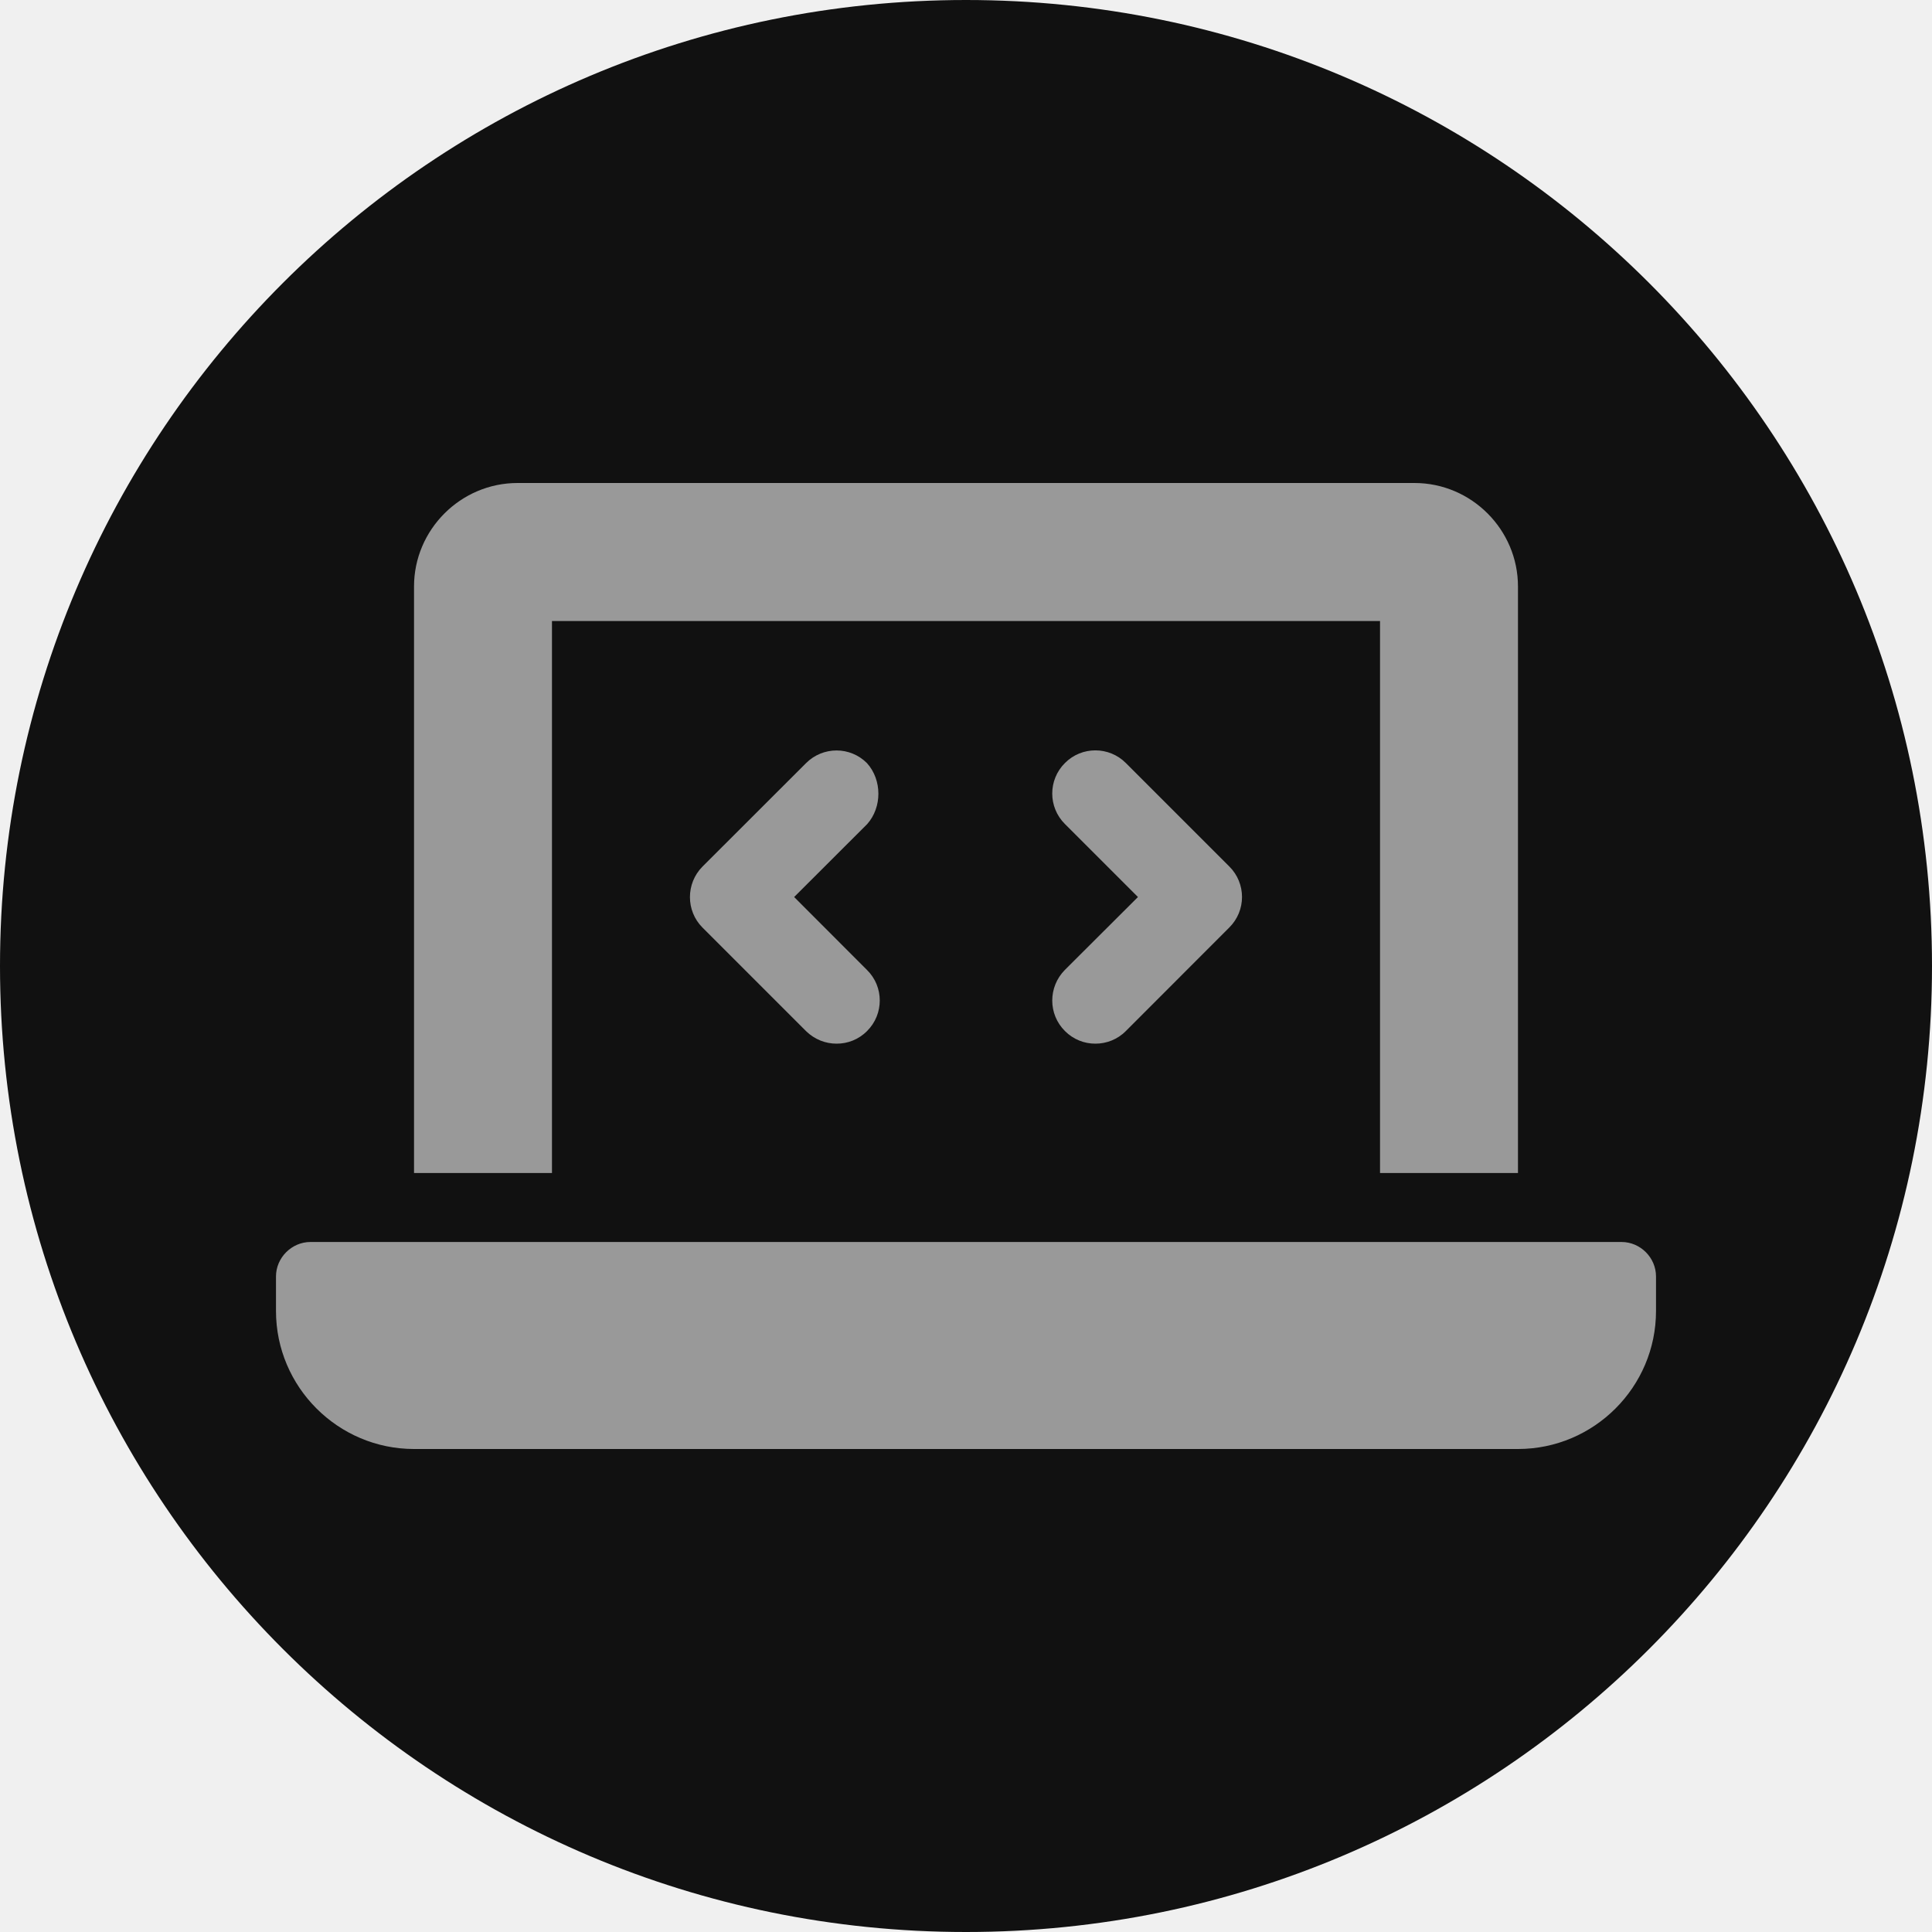
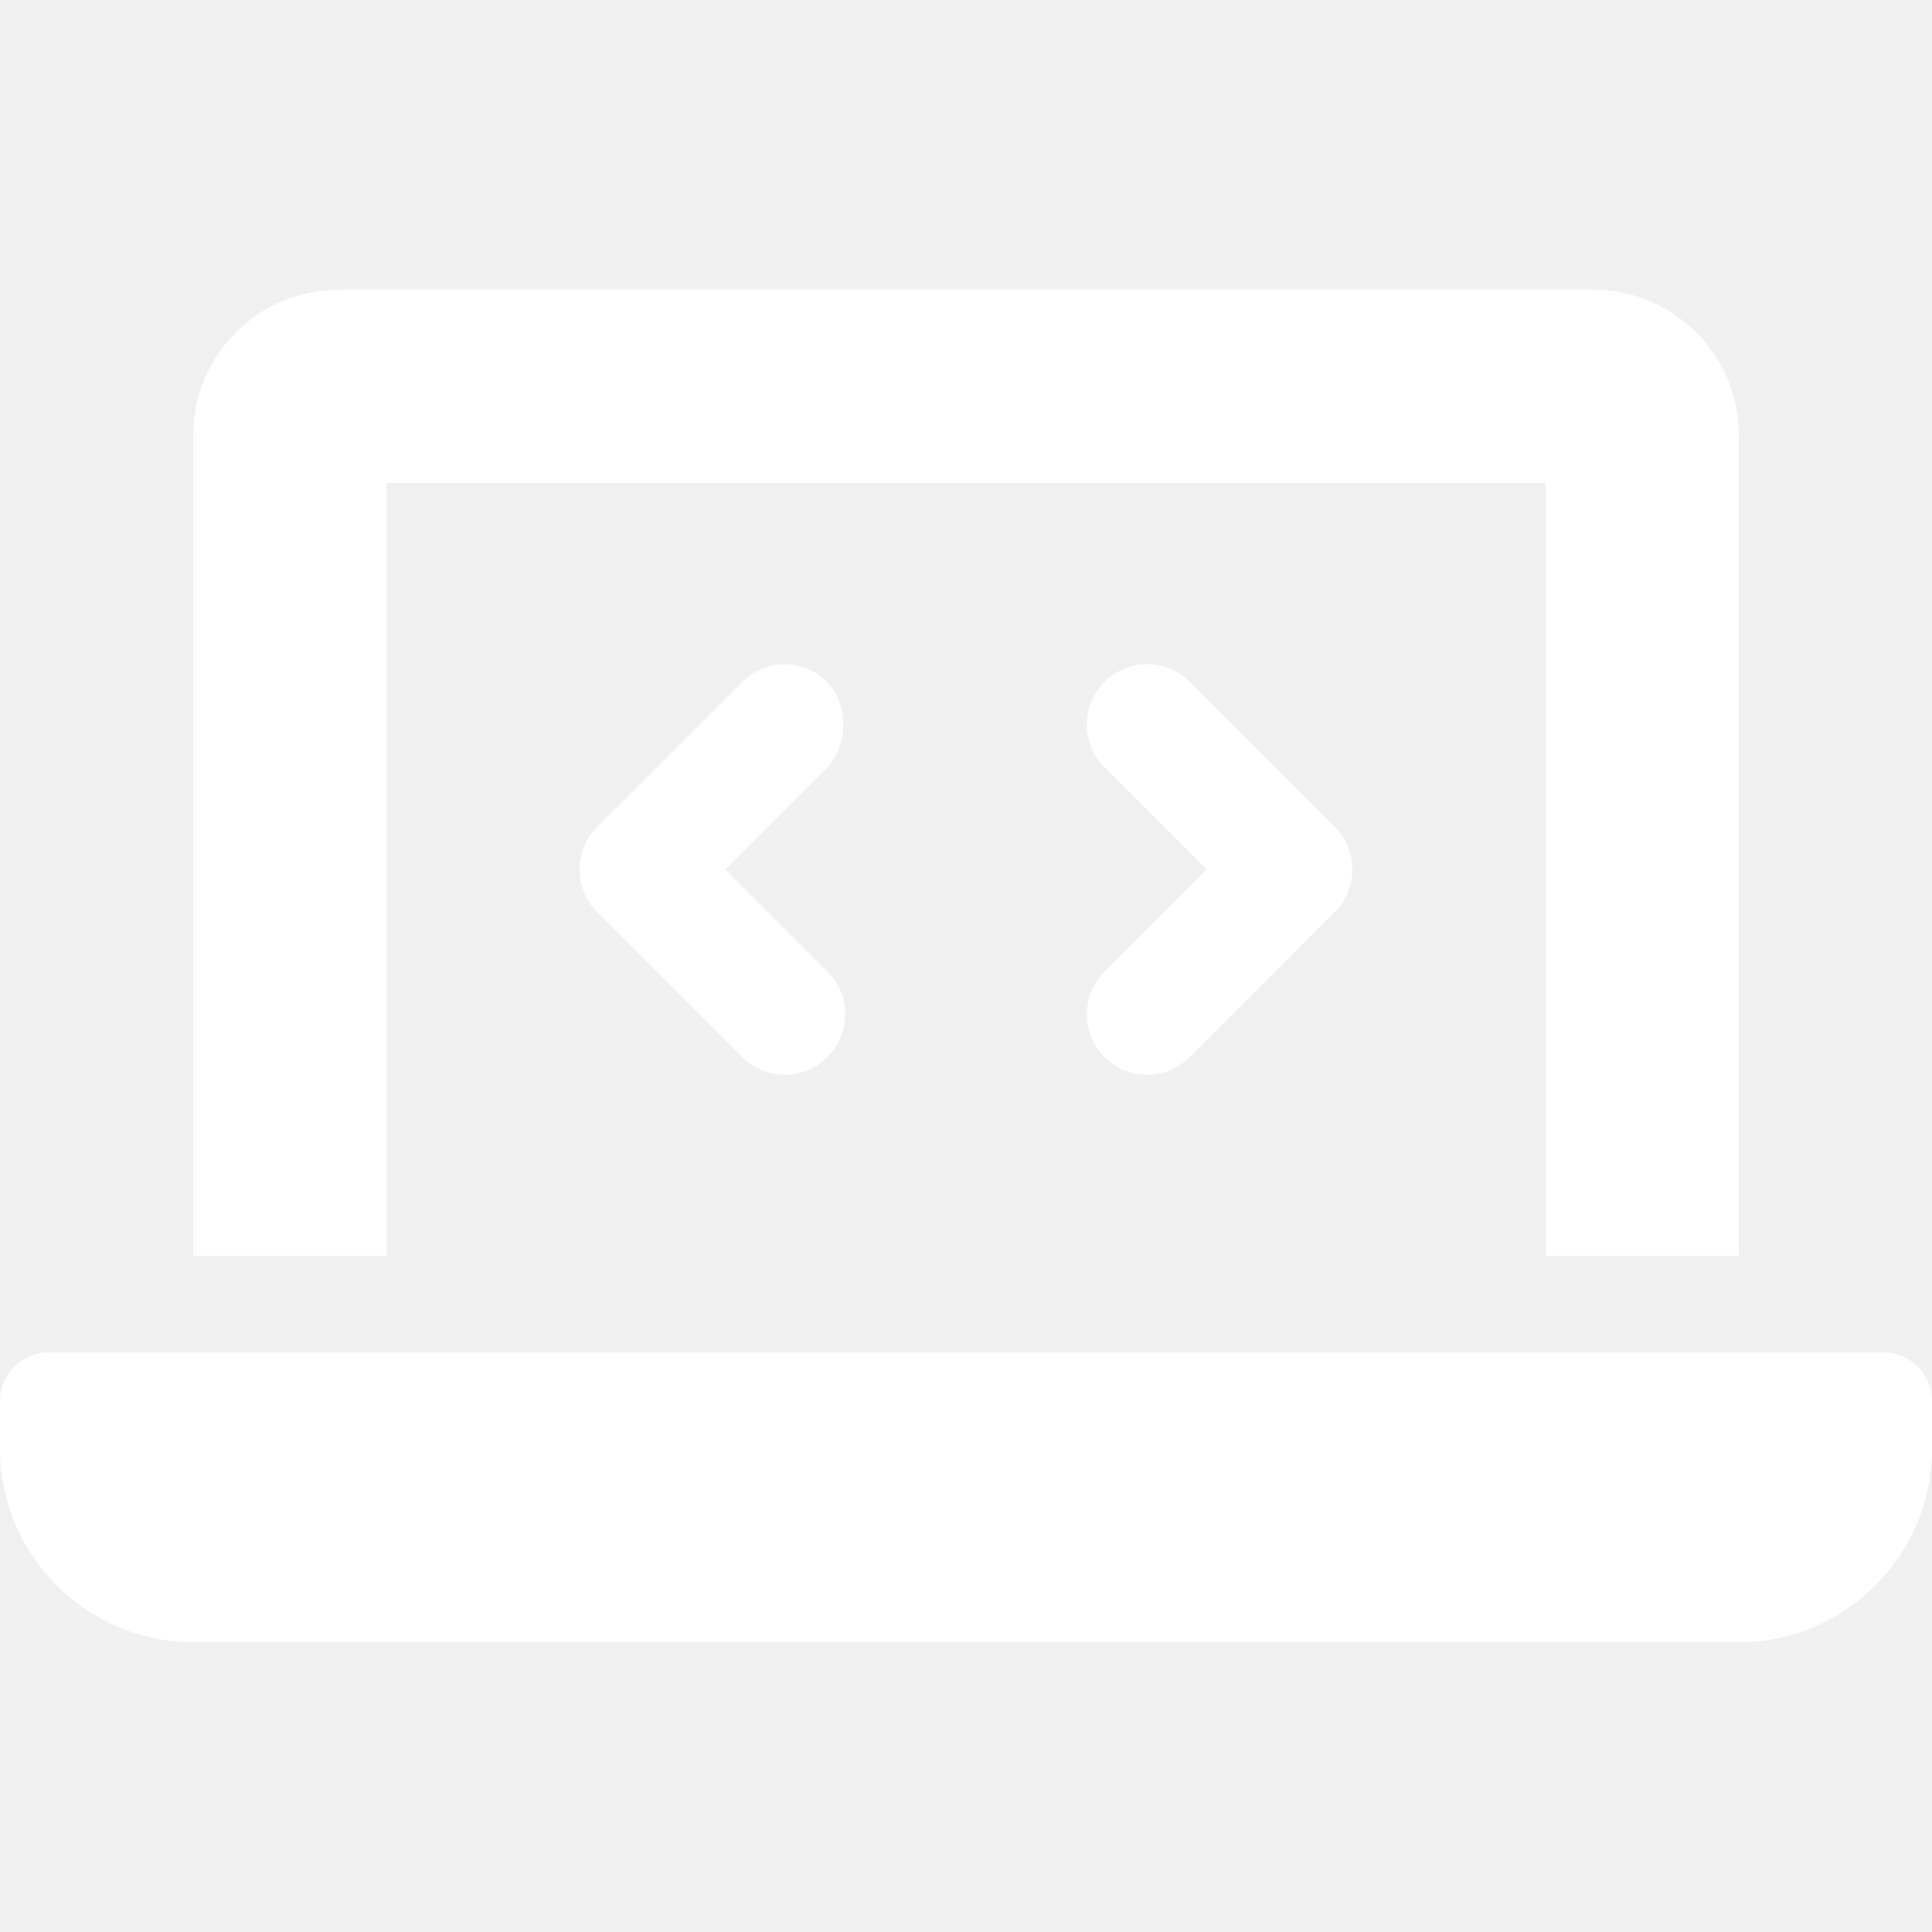
- <svg xmlns="http://www.w3.org/2000/svg" viewBox="0 0 20 20">
-   <circle vector-effect="non-scaling-stroke" cx="10" cy="10" r="10" fill="rgb(17,17,17)" />
-   <path d="M 5.714 6.429 L 14.286 6.429 L 14.286 12.143 L 15.714 12.143 L 15.714 6.071 C 15.714 5.483 15.232 5 14.643 5 L 5.357 5 C 4.769 5 4.286 5.483 4.286 6.071 L 4.286 12.143 L 5.714 12.143 L 5.714 6.429 Z M 16.786 12.857 L 3.214 12.857 C 3.019 12.857 2.857 13.02 2.857 13.214 L 2.857 13.571 C 2.857 14.358 3.499 15 4.286 15 L 15.714 15 C 16.501 15 17.143 14.358 17.143 13.571 L 17.143 13.214 C 17.143 13.02 16.982 12.857 16.786 12.857 Z M 11.025 10.674 C 11.112 10.761 11.225 10.804 11.339 10.804 C 11.453 10.804 11.568 10.761 11.655 10.673 L 12.726 9.601 C 12.901 9.427 12.901 9.144 12.726 8.97 L 11.655 7.899 C 11.481 7.724 11.197 7.724 11.024 7.899 C 10.849 8.073 10.849 8.356 11.024 8.53 L 11.78 9.286 L 11.024 10.04 C 10.849 10.217 10.849 10.5 11.025 10.674 Z M 8.975 7.9 C 8.801 7.725 8.519 7.725 8.344 7.9 L 7.272 8.971 C 7.099 9.145 7.099 9.429 7.272 9.602 L 8.344 10.674 C 8.433 10.761 8.546 10.804 8.661 10.804 C 8.775 10.804 8.889 10.761 8.976 10.673 C 9.151 10.499 9.151 10.215 8.976 10.042 L 8.221 9.286 L 8.977 8.531 C 9.132 8.357 9.132 8.074 8.975 7.9 Z" style="fill: rgb(153, 153, 153);" />
+ <svg xmlns="http://www.w3.org/2000/svg" viewBox="0 0 37.795 37.795" version="1.1" id="svg6" width="10mm" height="10mm">
+   <defs id="defs10" />
+   <path d="M 7.559,9.45 H 30.237 V 24.567 h 3.778 V 8.503 c 0,-1.556 -1.275,-2.833 -2.833,-2.833 H 6.614 c -1.556,0 -2.833,1.278 -2.833,2.833 V 24.567 H 7.559 Z M 36.851,26.456 H 0.944 C 0.429,26.456 2.047244e-7,26.887 2.047244e-7,27.401 v 0.944 C 2.047244e-7,30.427 1.698,32.126 3.781,32.126 H 34.015 c 2.082,0 3.781,-1.698 3.781,-3.781 v -0.944 c 0,-0.513 -0.426,-0.944 -0.944,-0.944 z M 21.609,20.681 c 0.23,0.23 0.529,0.344 0.831,0.344 0.302,0 0.606,-0.114 0.836,-0.347 l 2.833,-2.836 c 0.463,-0.46 0.463,-1.209 0,-1.669 l -2.833,-2.833 c -0.46,-0.463 -1.212,-0.463 -1.669,0 -0.463,0.46 -0.463,1.209 0,1.669 l 2,2 -2,1.995 c -0.463,0.468 -0.463,1.217 0.003,1.677 z m -5.424,-7.339 c -0.46,-0.463 -1.206,-0.463 -1.669,0 l -2.836,2.833 c -0.458,0.46 -0.458,1.212 0,1.669 l 2.836,2.836 c 0.235,0.23 0.534,0.344 0.839,0.344 0.302,0 0.603,-0.114 0.833,-0.347 0.463,-0.46 0.463,-1.212 0,-1.669 l -1.997,-2 2,-1.997 c 0.41,-0.46 0.41,-1.209 -0.005,-1.669 z" style="fill:#ffffff;stroke-width:2.646" id="path4" />
</svg>
